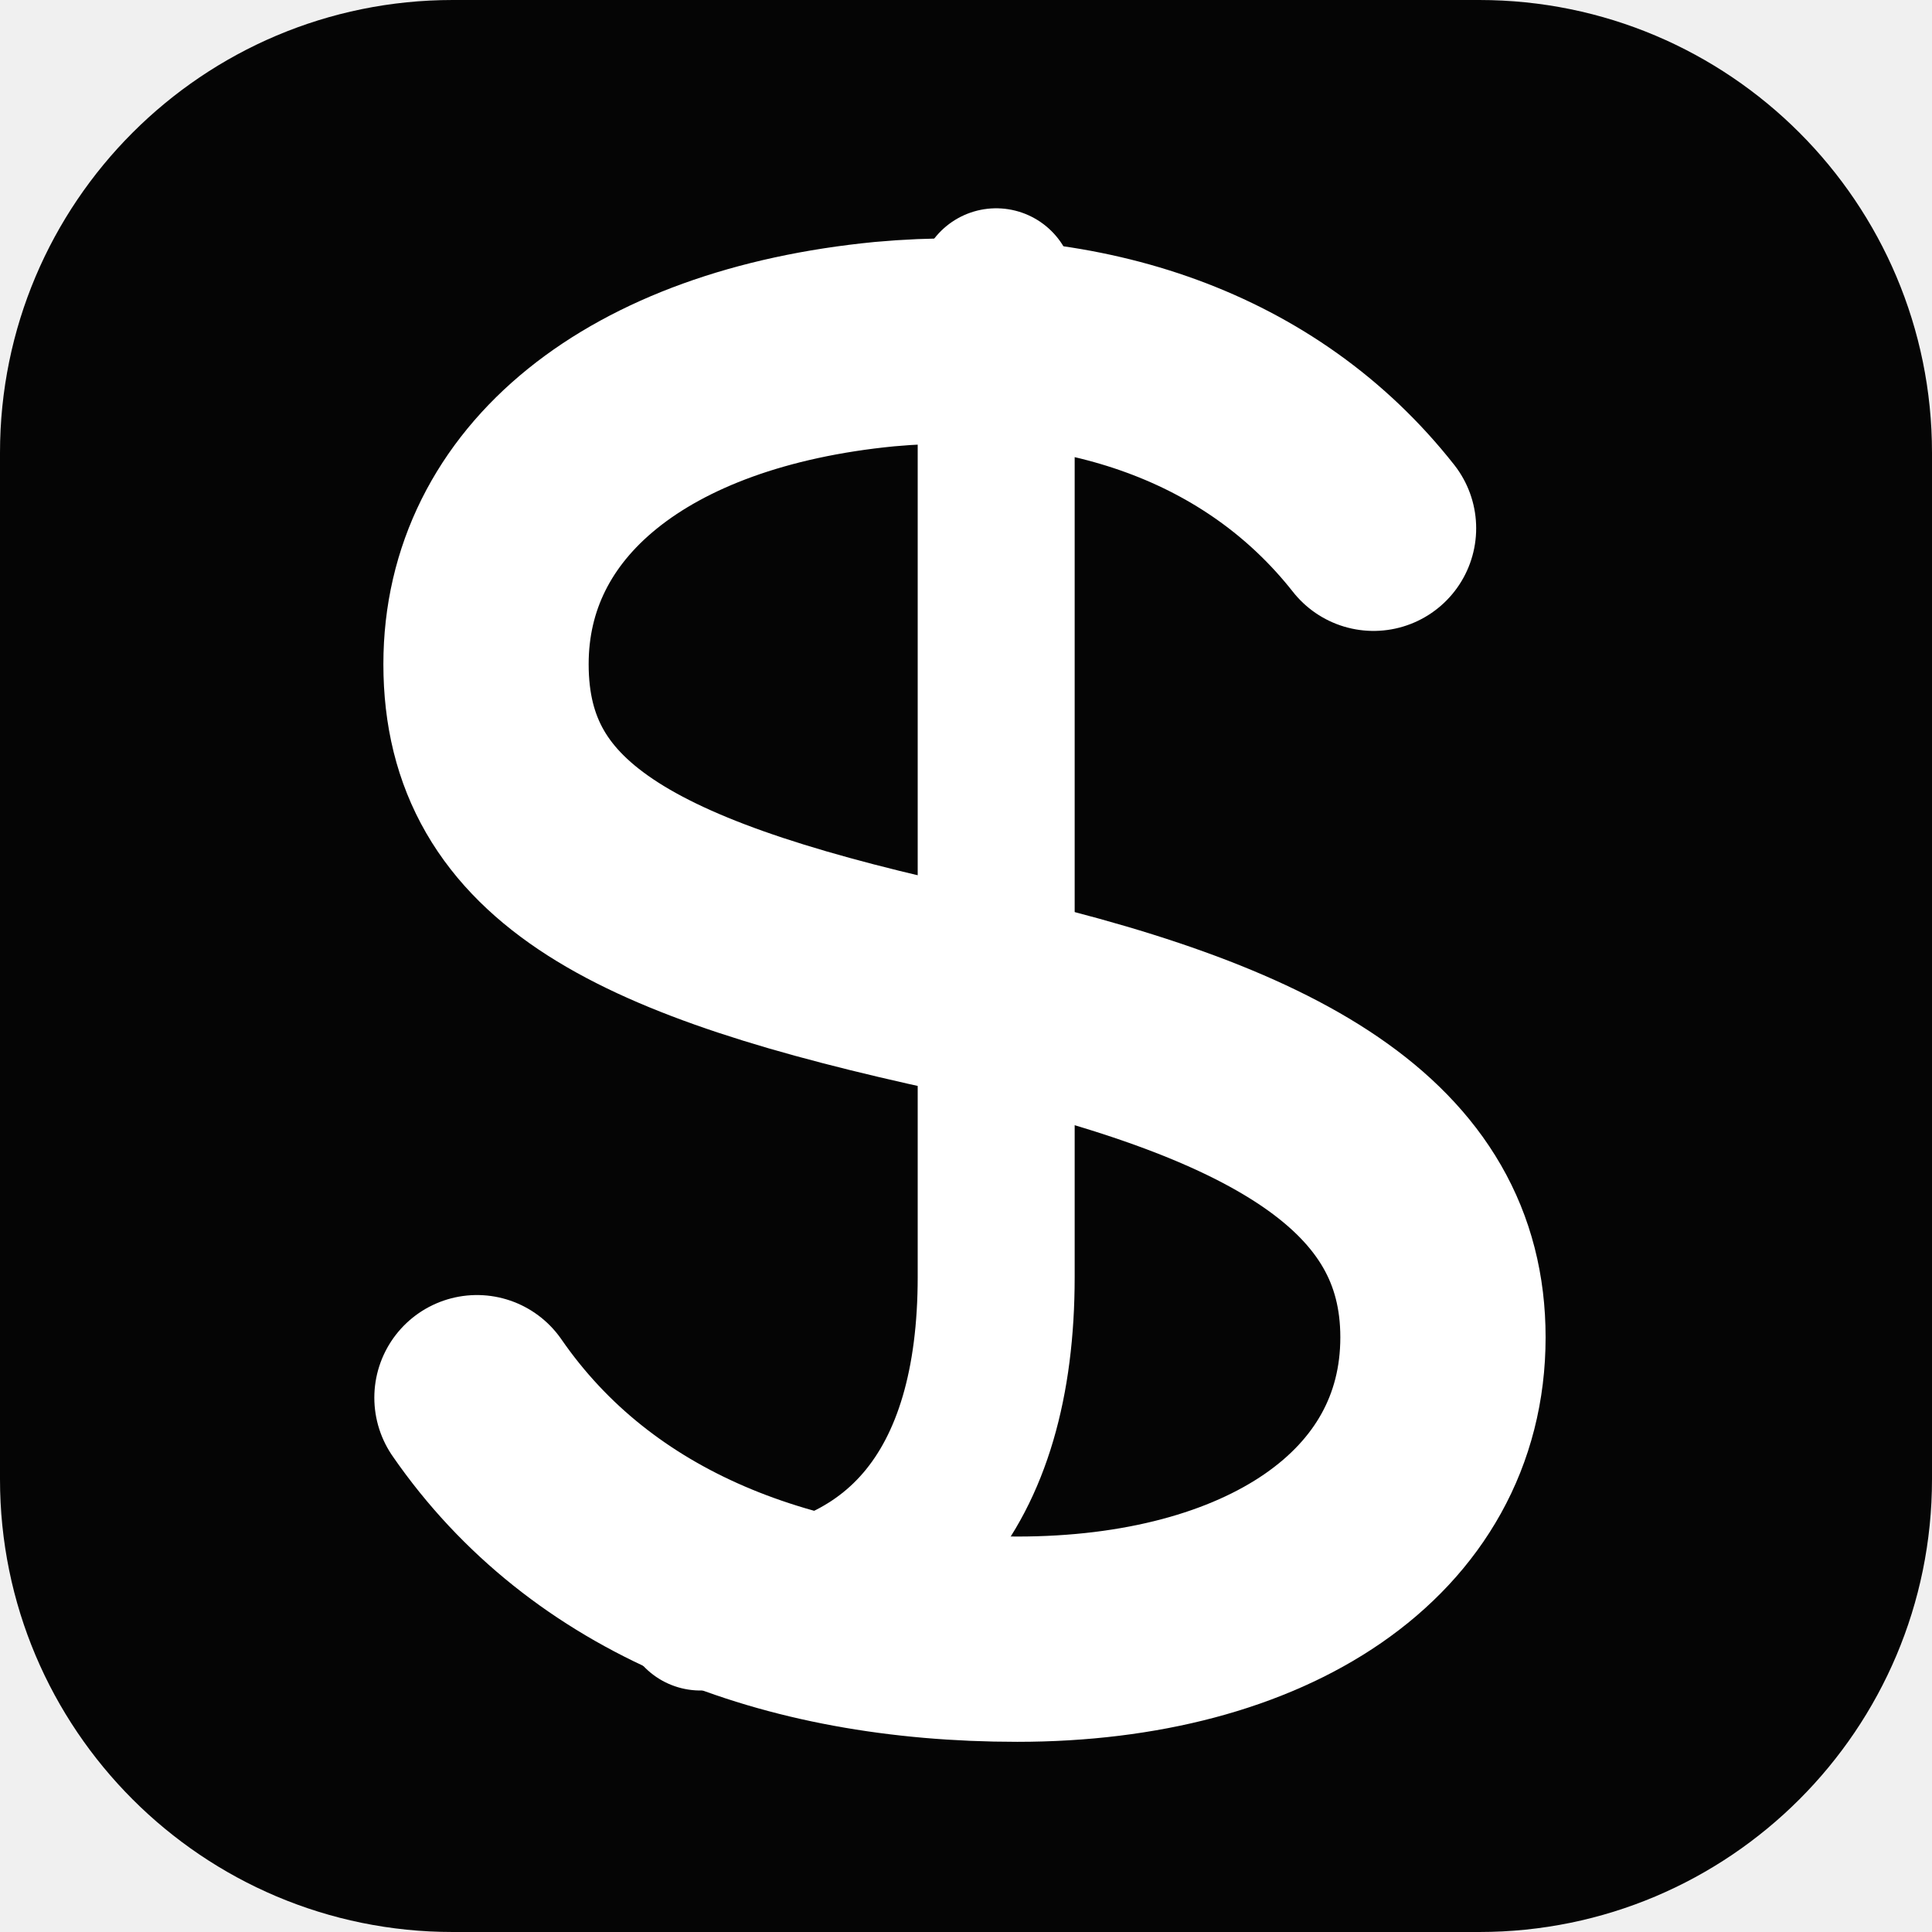
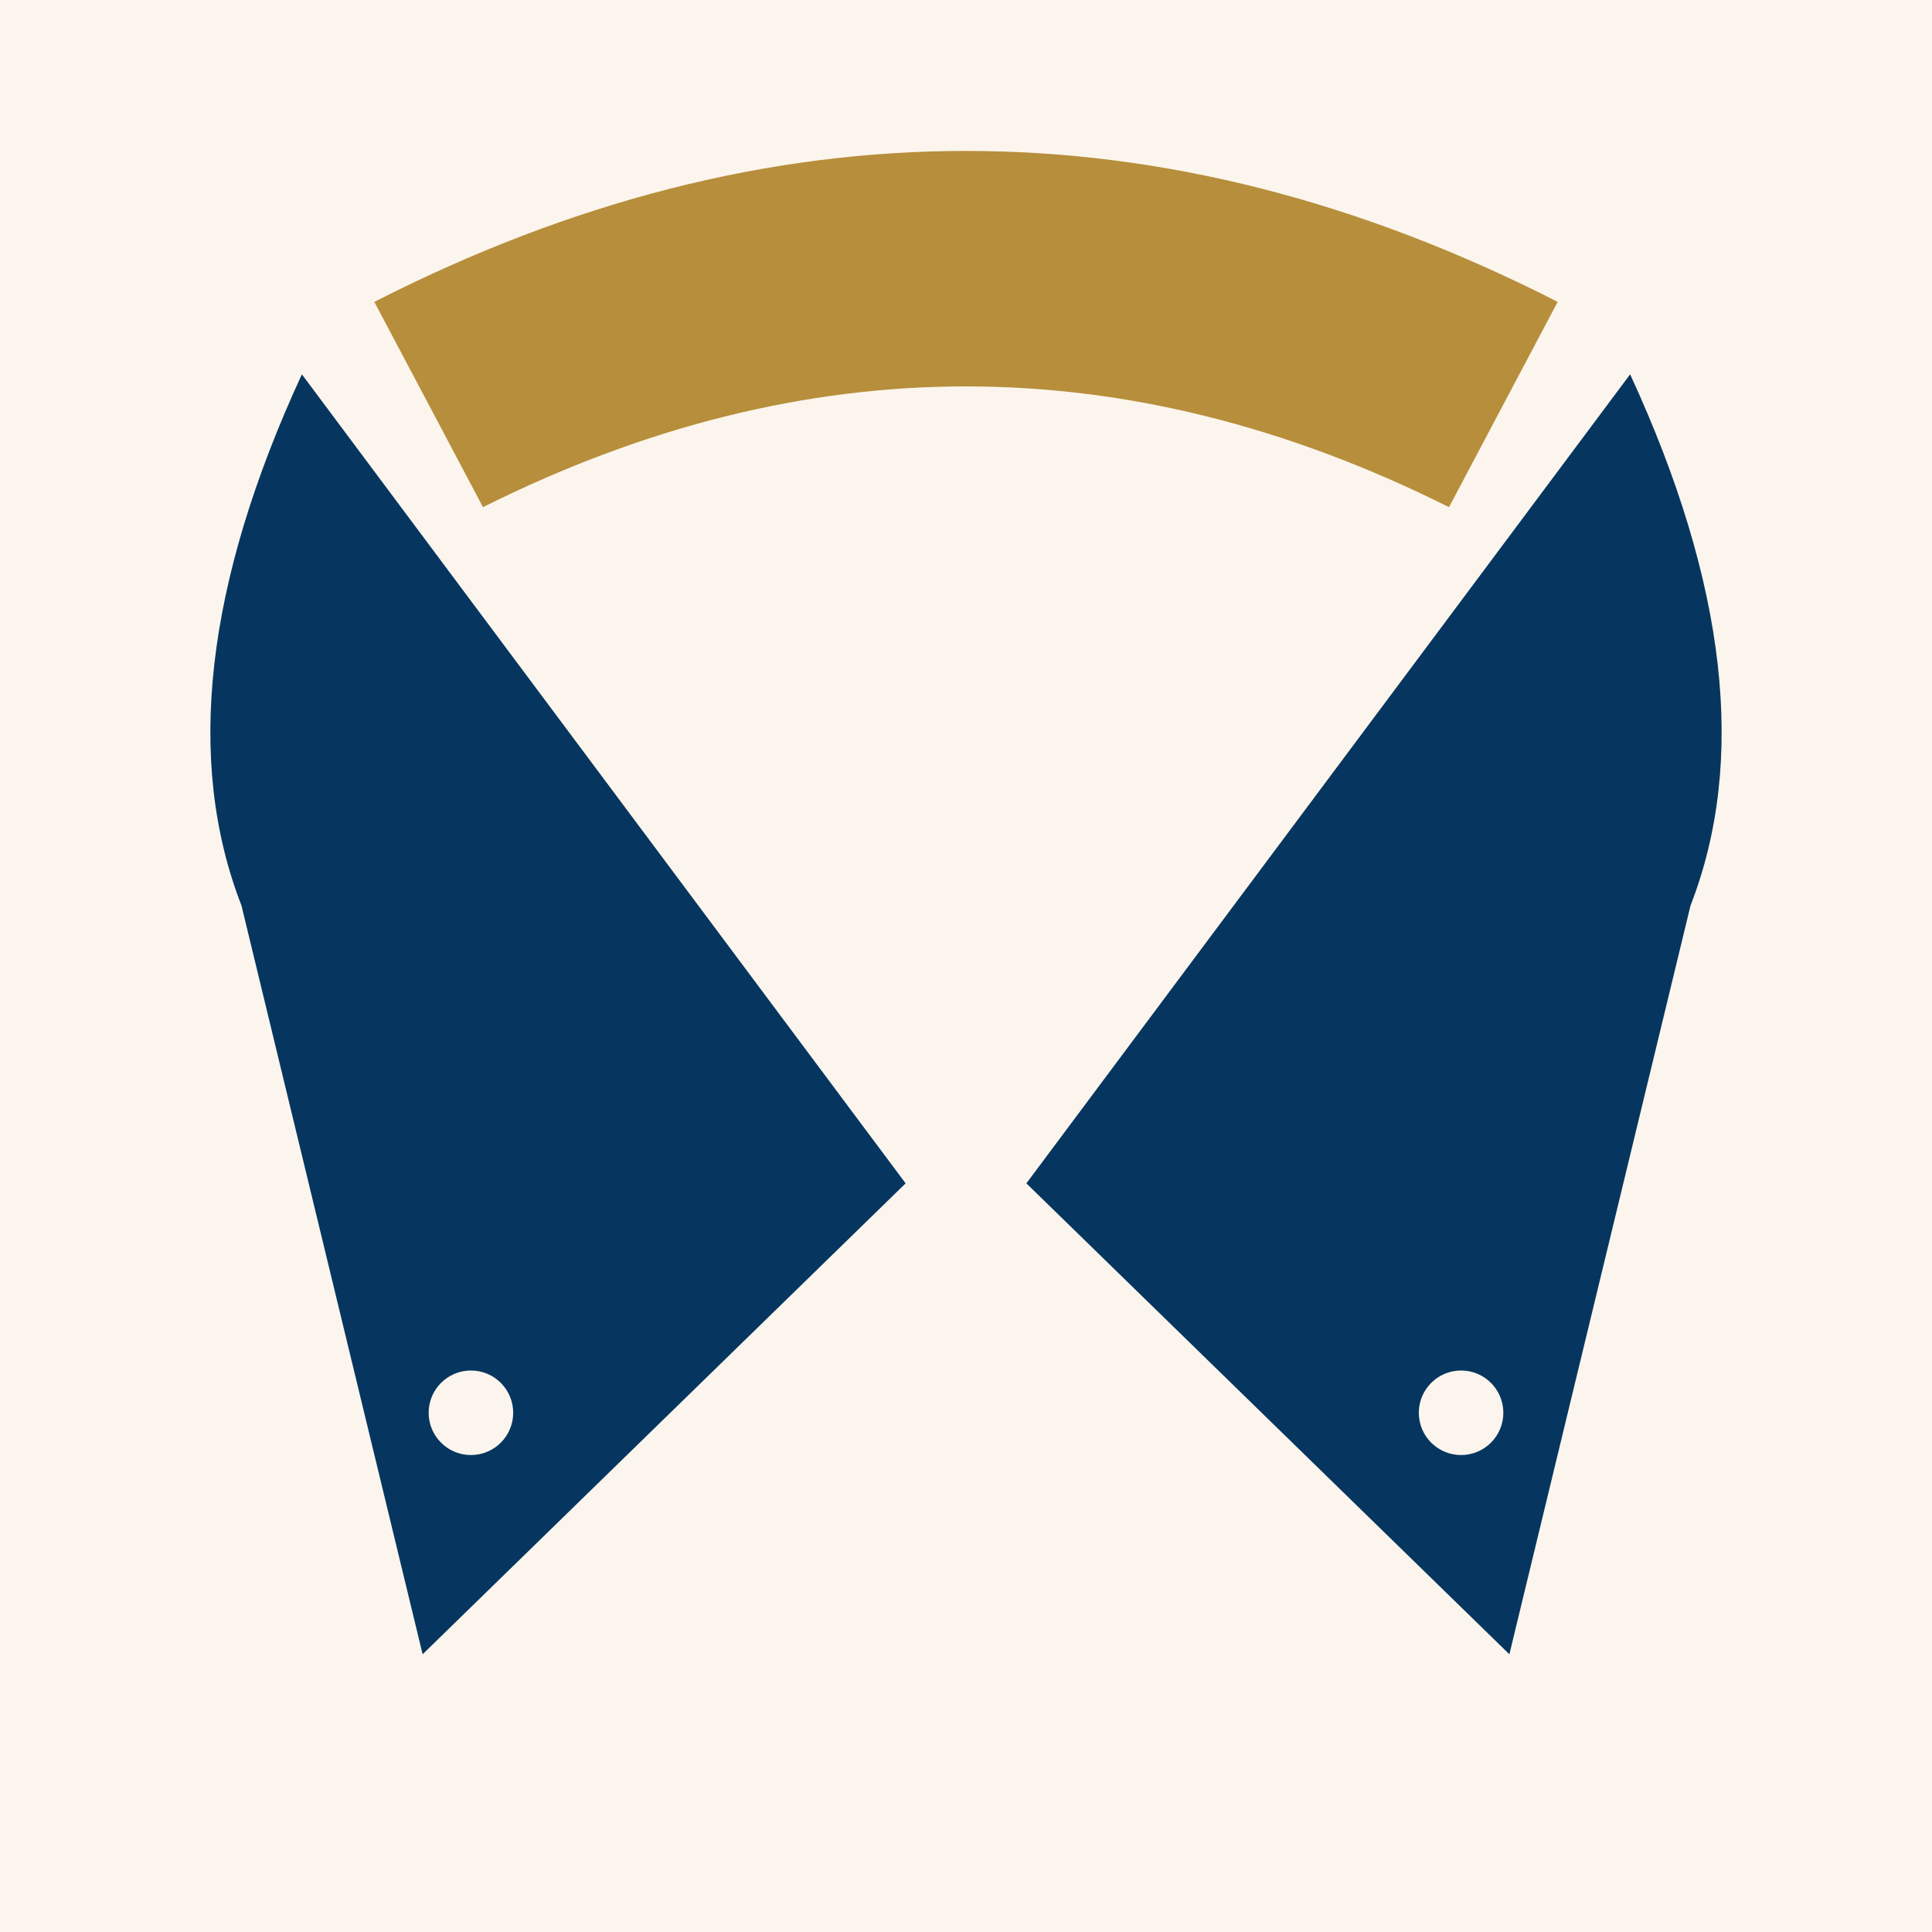
- <svg xmlns="http://www.w3.org/2000/svg" viewBox="0 0 64 64" fill="none">
-   <rect width="64" height="64" rx="15" fill="#050505" />
-   <path d="M45.5 17.5C41.8 12.8 35.9 10.8 29.3 11.4C21.1 12.2 16.1 16.3 16.1 22C16.1 28 21.2 30.5 31.8 32.8C42.3 35.1 47.8 38.3 47.8 44.3C47.8 50.5 41.9 54.3 33.7 54.3C26.1 54.3 19.6 51.8 15.8 46.3" stroke="white" stroke-width="6.8" stroke-linecap="round" />
-   <path d="M33 9.5V42.3C33 49.3 29.8 53.4 23.2 53.4" stroke="white" stroke-width="5.2" stroke-linecap="round" stroke-linejoin="round" />
+ <svg xmlns="http://www.w3.org/2000/svg" viewBox="0 0 160 160" fill="none">
+   <rect width="160" height="160" fill="#fbf5ed" />
+   <path fill="#b78e3b" d="M31 25Q80 0 129 25L120 42Q80 22 40 42Z" />
+   <path fill="#06365f" d="M25 31Q13 57 20 75L35 137L75 98Z" />
+   <path fill="#06365f" d="M135 31Q147 57 140 75L125 137L85 98Z" />
+   <circle cx="39" cy="117" r="3.5" fill="#fbf5ed" />
+   <circle cx="121" cy="117" r="3.5" fill="#fbf5ed" />
</svg>
